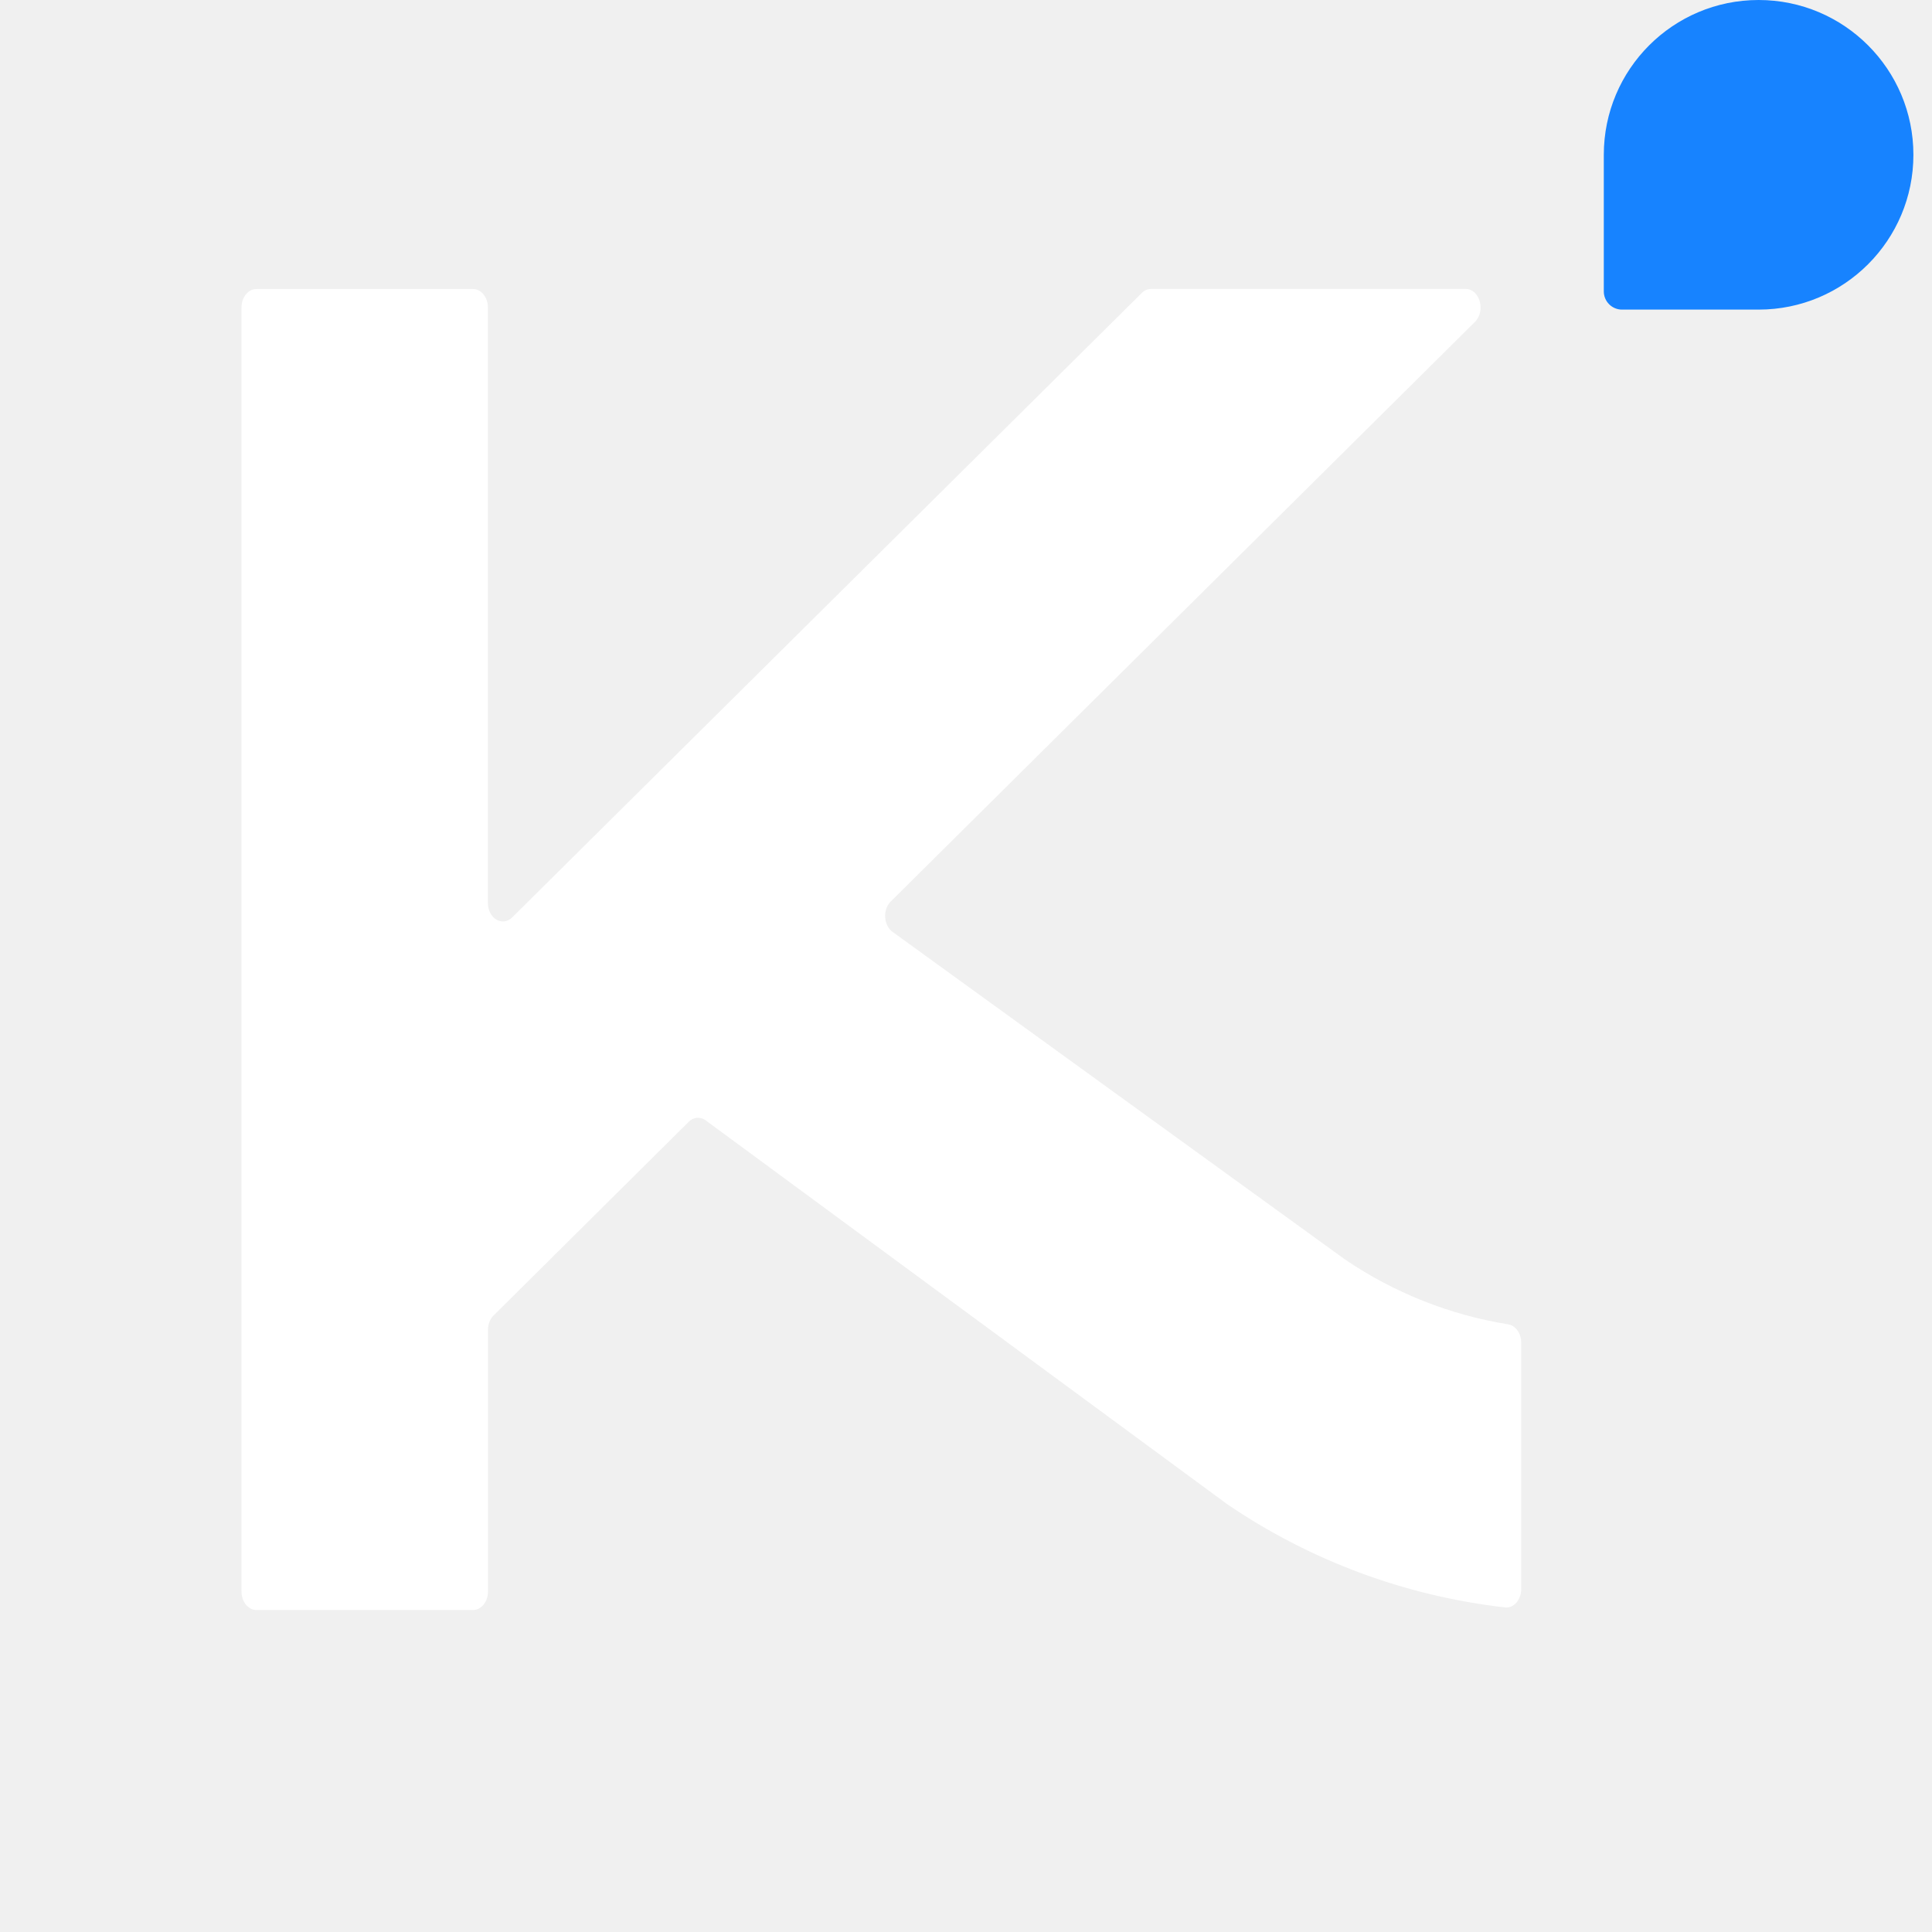
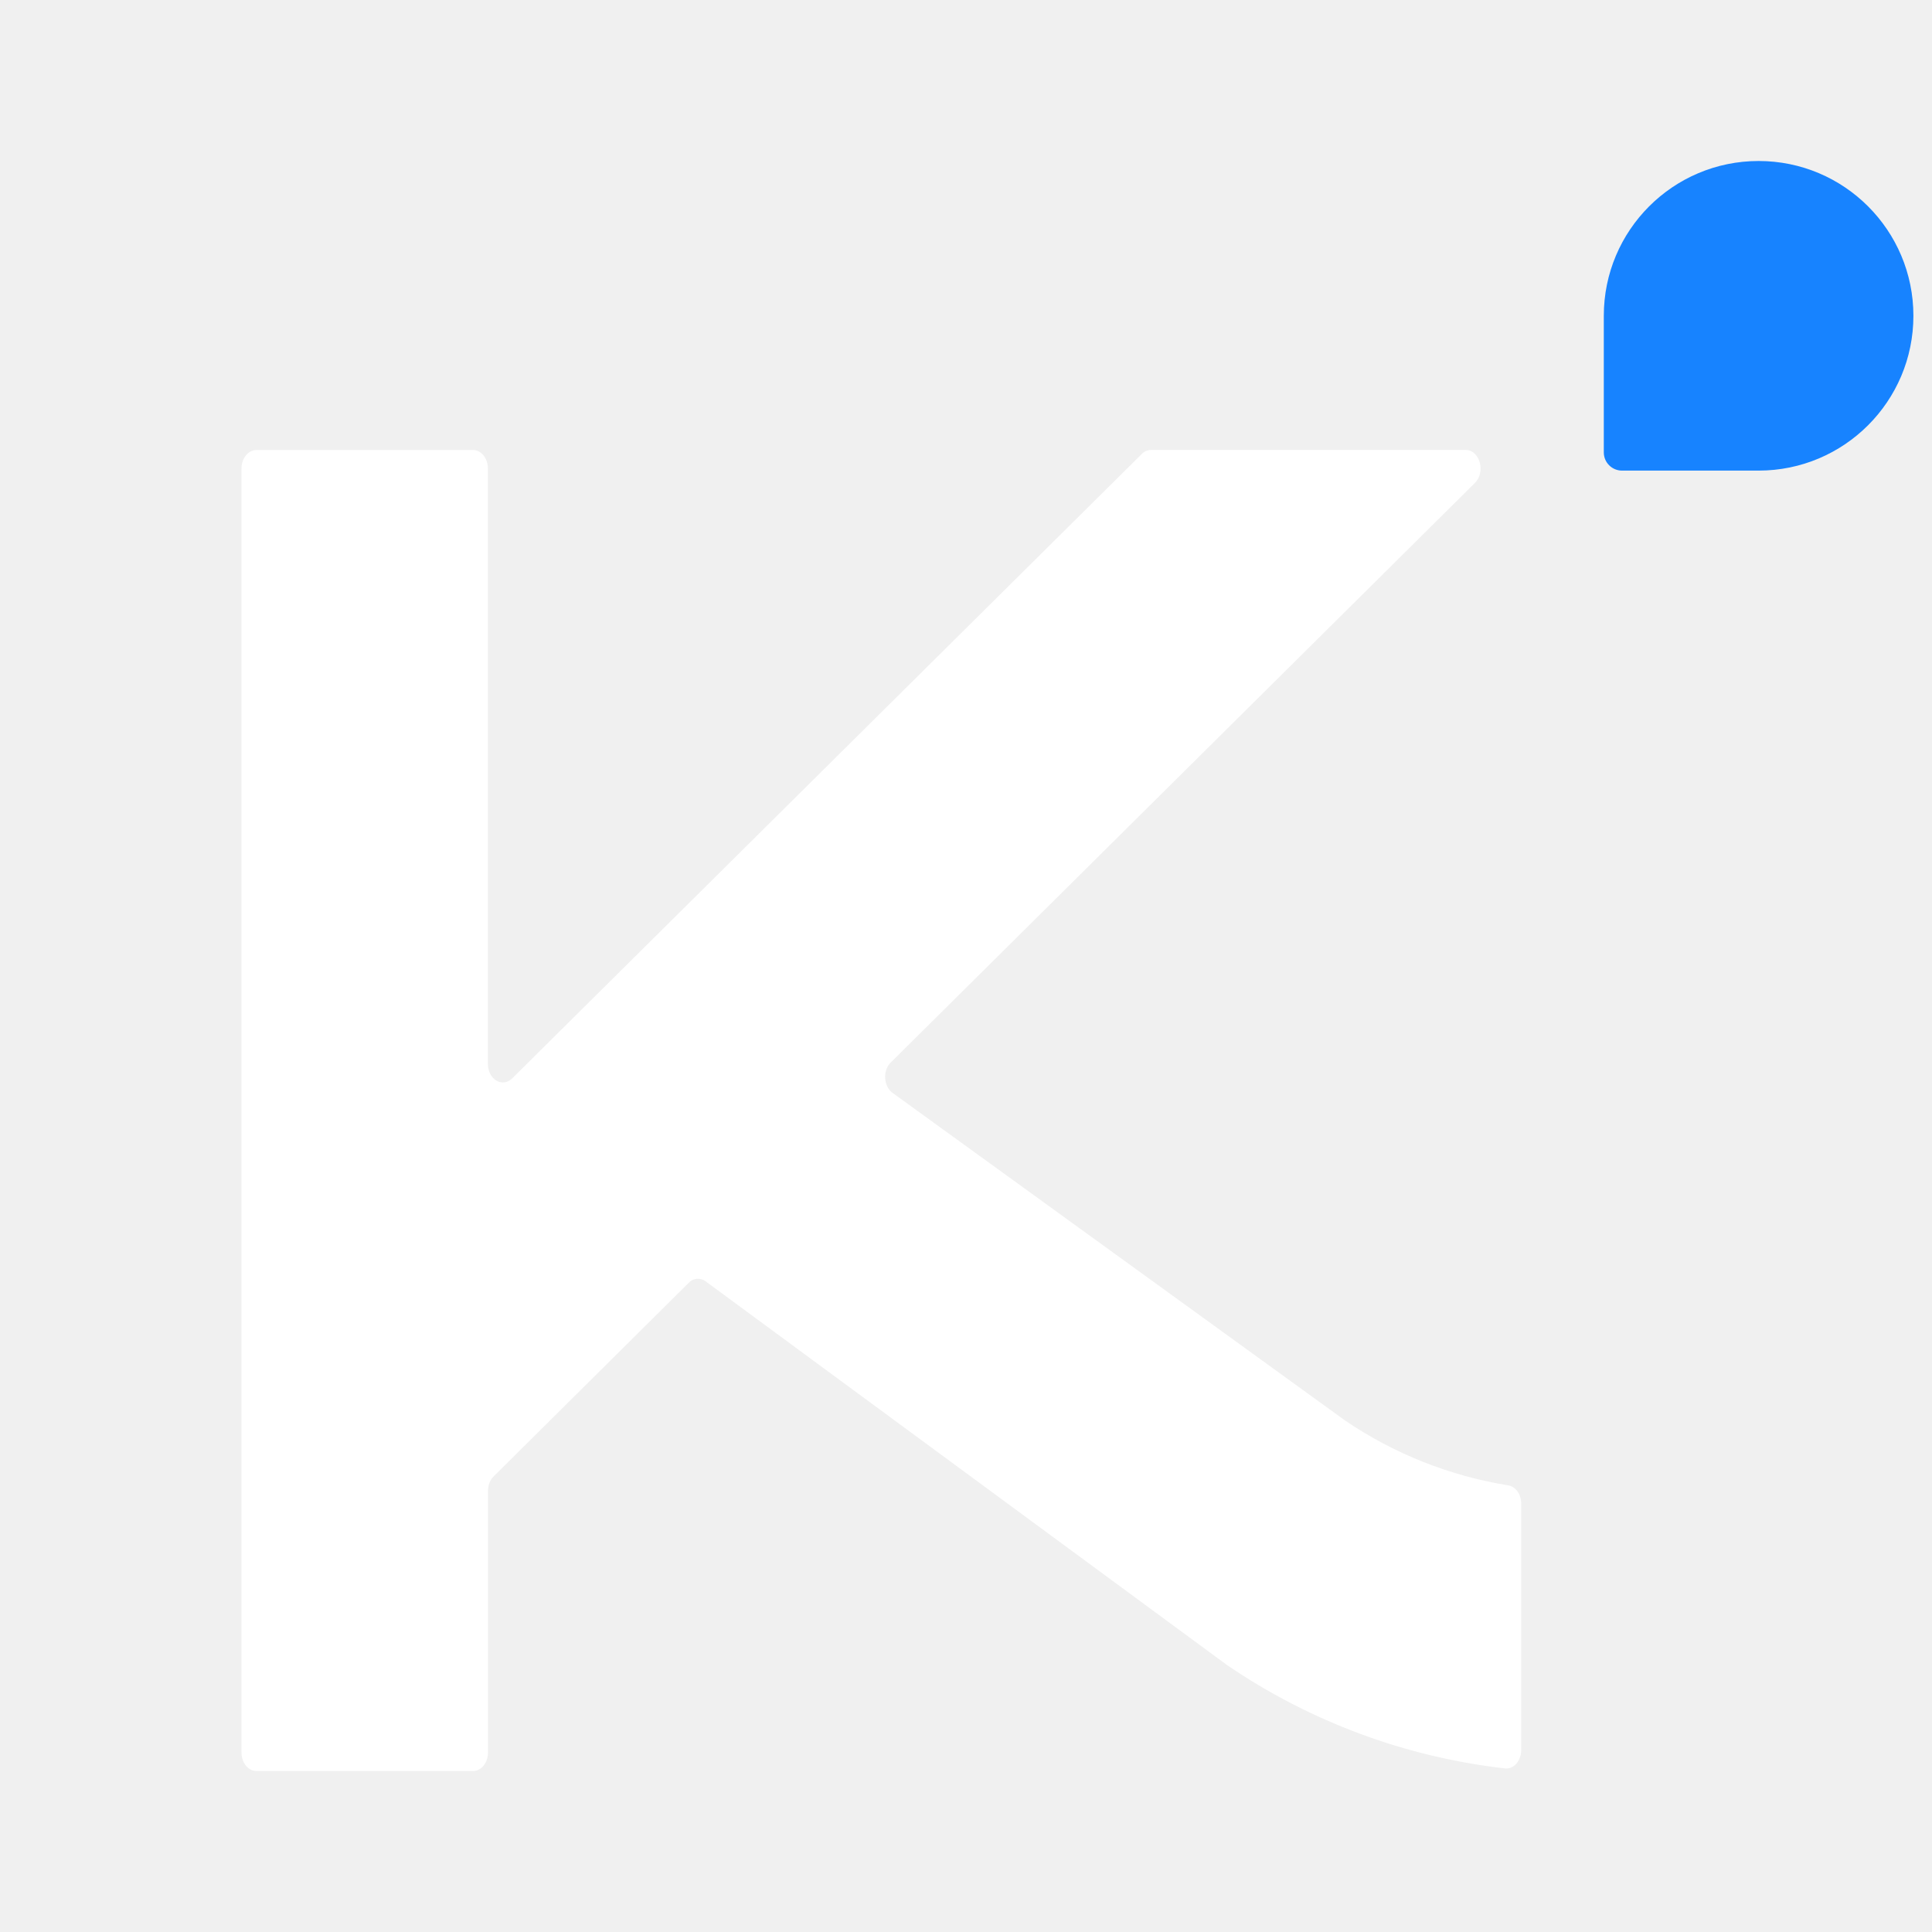
- <svg xmlns="http://www.w3.org/2000/svg" height="1em" style="flex:none;line-height:1" viewBox="0 0 24 24" width="1em">
+ <svg xmlns="http://www.w3.org/2000/svg" height="1em" style="flex:none;line-height:1" viewBox="0 -2 24 24" width="1em">
  <path d="M21.846 0a1.923 1.923 0 110 3.846H20.15a.226.226 0 01-.227-.226V1.923C19.923.861 20.784 0 21.846 0z" fill="#1783FF" />
  <path d="M11.065 11.199l7.257-7.2c.137-.136.06-.41-.116-.41H14.3a.164.164 0 00-.117.051l-7.82 7.756c-.122.12-.302.013-.302-.179V3.82c0-.127-.083-.23-.185-.23H3.186c-.103 0-.186.103-.186.23V19.77c0 .128.083.23.186.23h2.69c.103 0 .186-.102.186-.23v-3.25c0-.069.025-.135.069-.178l2.424-2.406a.158.158 0 01.205-.023l6.484 4.772a7.677 7.677 0 003.453 1.283c.108.012.2-.095.2-.23v-3.06c0-.117-.07-.212-.164-.227a5.028 5.028 0 01-2.027-.807l-5.613-4.064c-.117-.078-.132-.279-.028-.381z" fill="#fff" />
</svg>
